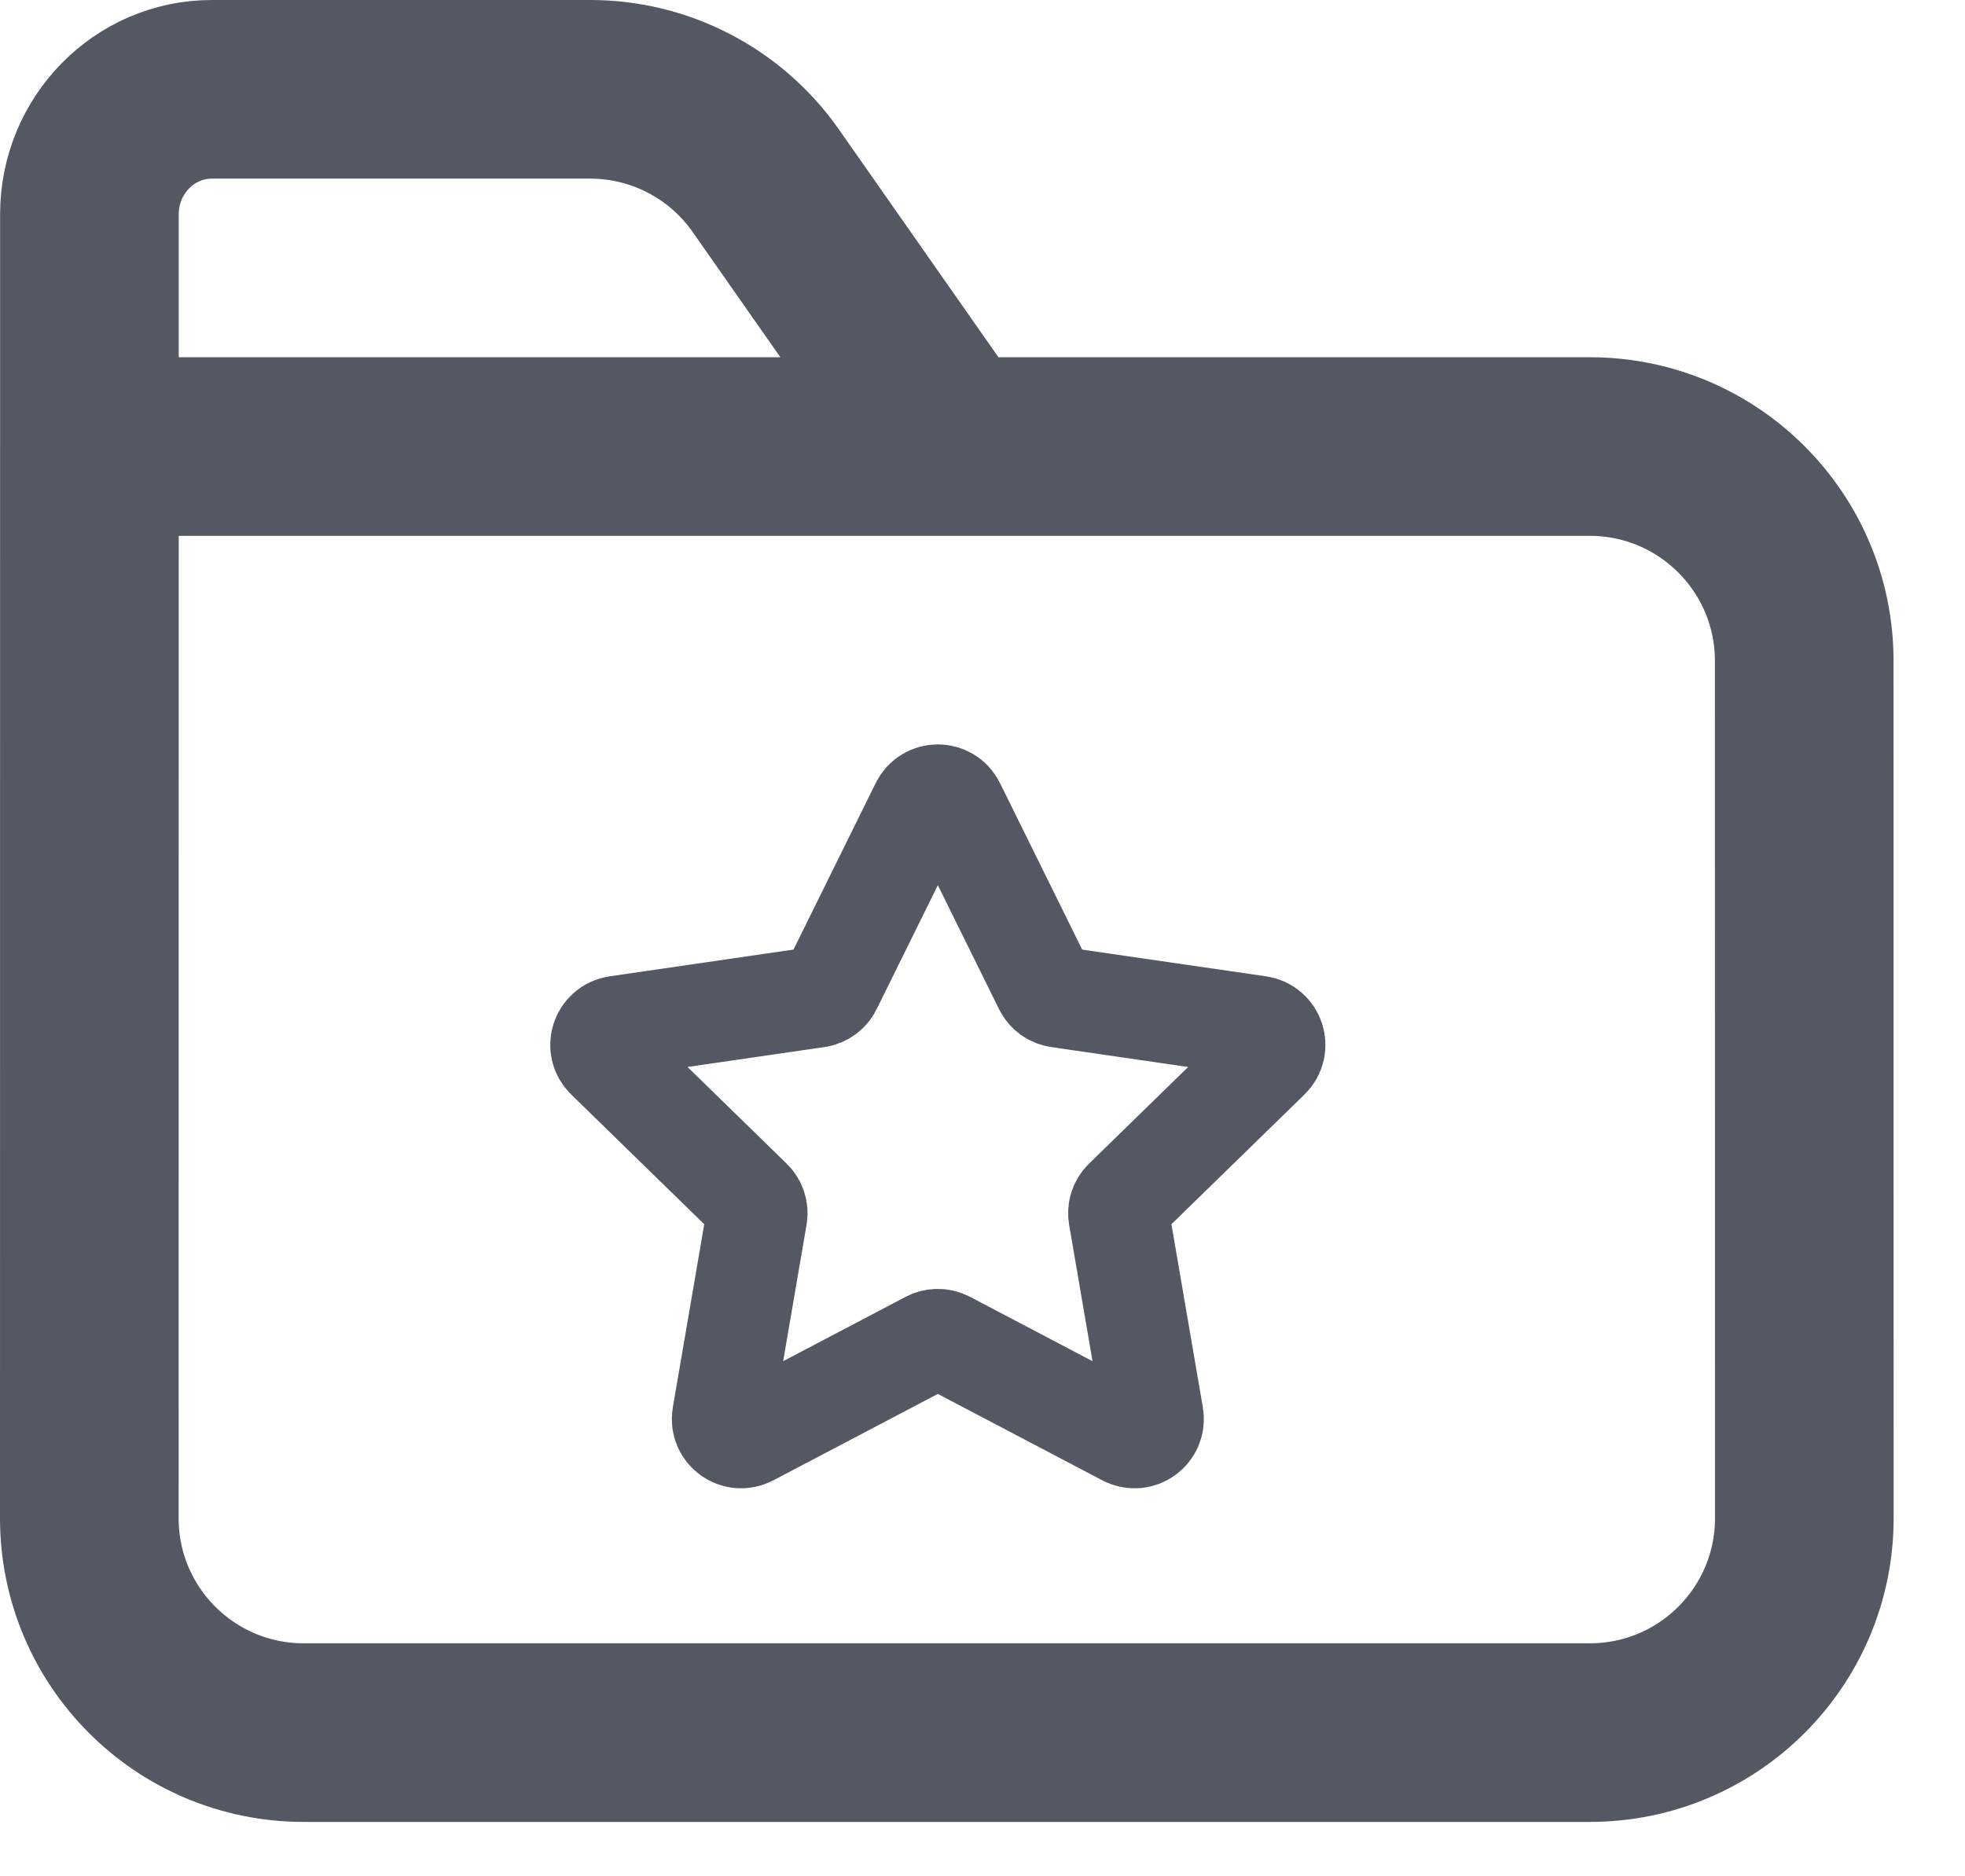
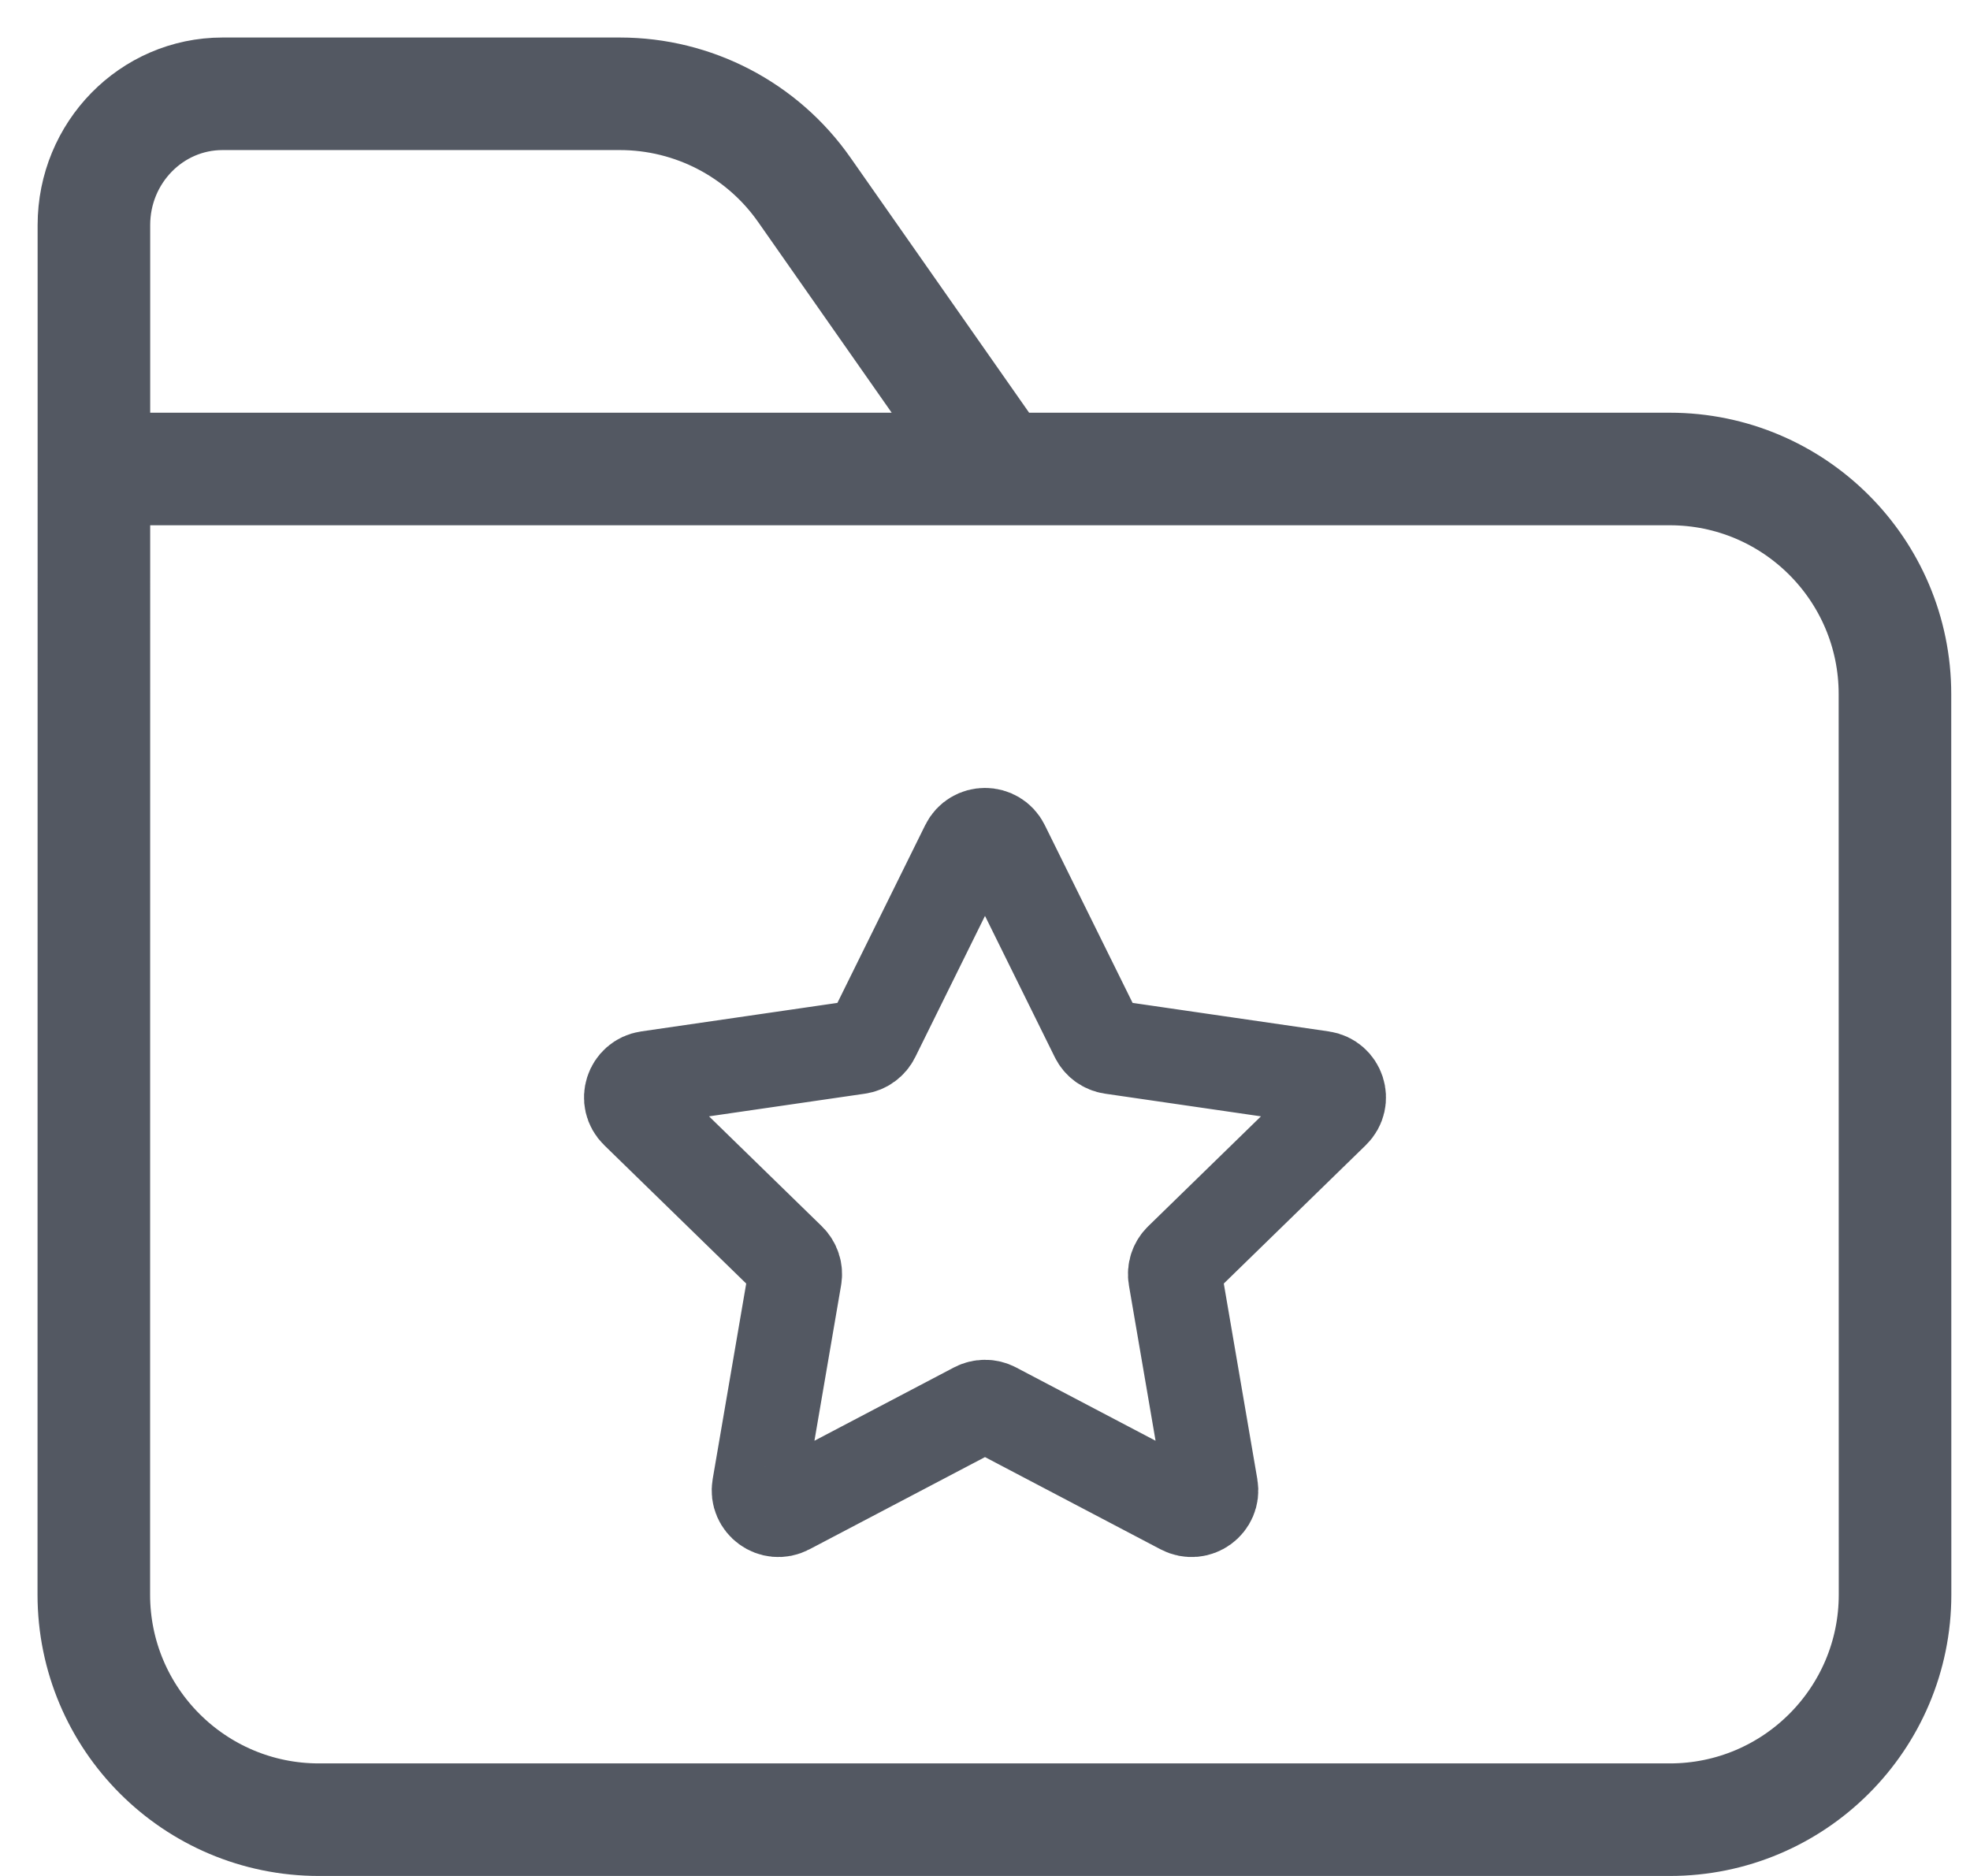
- <svg xmlns="http://www.w3.org/2000/svg" viewBox="0 0 22 21" fill="none">
-   <path d="M1.001 5V2.4C1.001 1.627 1.615 1 2.372 1H6.608C7.391 1 8.125 1.382 8.574 2.024L10.658 5M1.001 5L1 17C1 18.325 2.074 19.4 3.4 19.4H17.8C19.126 19.4 20.201 18.325 20.201 17L20.2 7.4C20.2 6.075 19.125 5 17.8 5L10.658 5M1.001 5H10.658" stroke="#535862" stroke-width="2" stroke-linecap="round" />
-   <path d="M10.311 9.018C10.388 8.861 10.612 8.861 10.689 9.018L11.692 11.05C11.723 11.112 11.782 11.155 11.851 11.165L14.093 11.491C14.267 11.516 14.336 11.729 14.21 11.851L12.588 13.433C12.538 13.481 12.515 13.551 12.527 13.62L12.91 15.853C12.94 16.025 12.759 16.157 12.604 16.075L10.598 15.021C10.537 14.989 10.463 14.989 10.402 15.021L8.396 16.075C8.241 16.157 8.06 16.025 8.09 15.853L8.473 13.62C8.485 13.551 8.462 13.481 8.412 13.433L6.79 11.851C6.664 11.729 6.733 11.516 6.907 11.491L9.149 11.165C9.218 11.155 9.277 11.112 9.308 11.05L10.311 9.018Z" stroke="#535862" stroke-width="1.13" stroke-linejoin="round" />
+ <svg xmlns="http://www.w3.org/2000/svg" viewBox="0 0 21 20" fill="none">
+   <path d="M1.001 5V2.4C1.001 1.627 1.615 1 2.372 1H6.608C7.391 1 8.125 1.382 8.574 2.024L10.658 5M1.001 5L1 17C1 18.325 2.074 19.4 3.4 19.4H17.8C19.126 19.4 20.201 18.325 20.201 17L20.2 7.4C20.2 6.075 19.125 5 17.8 5L10.658 5M1.001 5H10.658" stroke="#535862" stroke-width="1.2" stroke-linecap="round" />
+   <path d="M10.311 9.018C10.388 8.861 10.612 8.861 10.689 9.018L11.692 11.049C11.723 11.112 11.782 11.155 11.851 11.165L14.093 11.491C14.267 11.516 14.336 11.729 14.21 11.851L12.588 13.432C12.538 13.481 12.515 13.551 12.527 13.619L12.91 15.853C12.94 16.025 12.759 16.157 12.604 16.075L10.598 15.021C10.537 14.989 10.463 14.989 10.402 15.021L8.396 16.075C8.241 16.157 8.06 16.025 8.09 15.853L8.473 13.619C8.485 13.551 8.462 13.481 8.412 13.432L6.79 11.851C6.664 11.729 6.733 11.516 6.907 11.491L9.149 11.165C9.218 11.155 9.277 11.112 9.308 11.049L10.311 9.018Z" stroke="#535862" stroke-linejoin="round" />
</svg>
